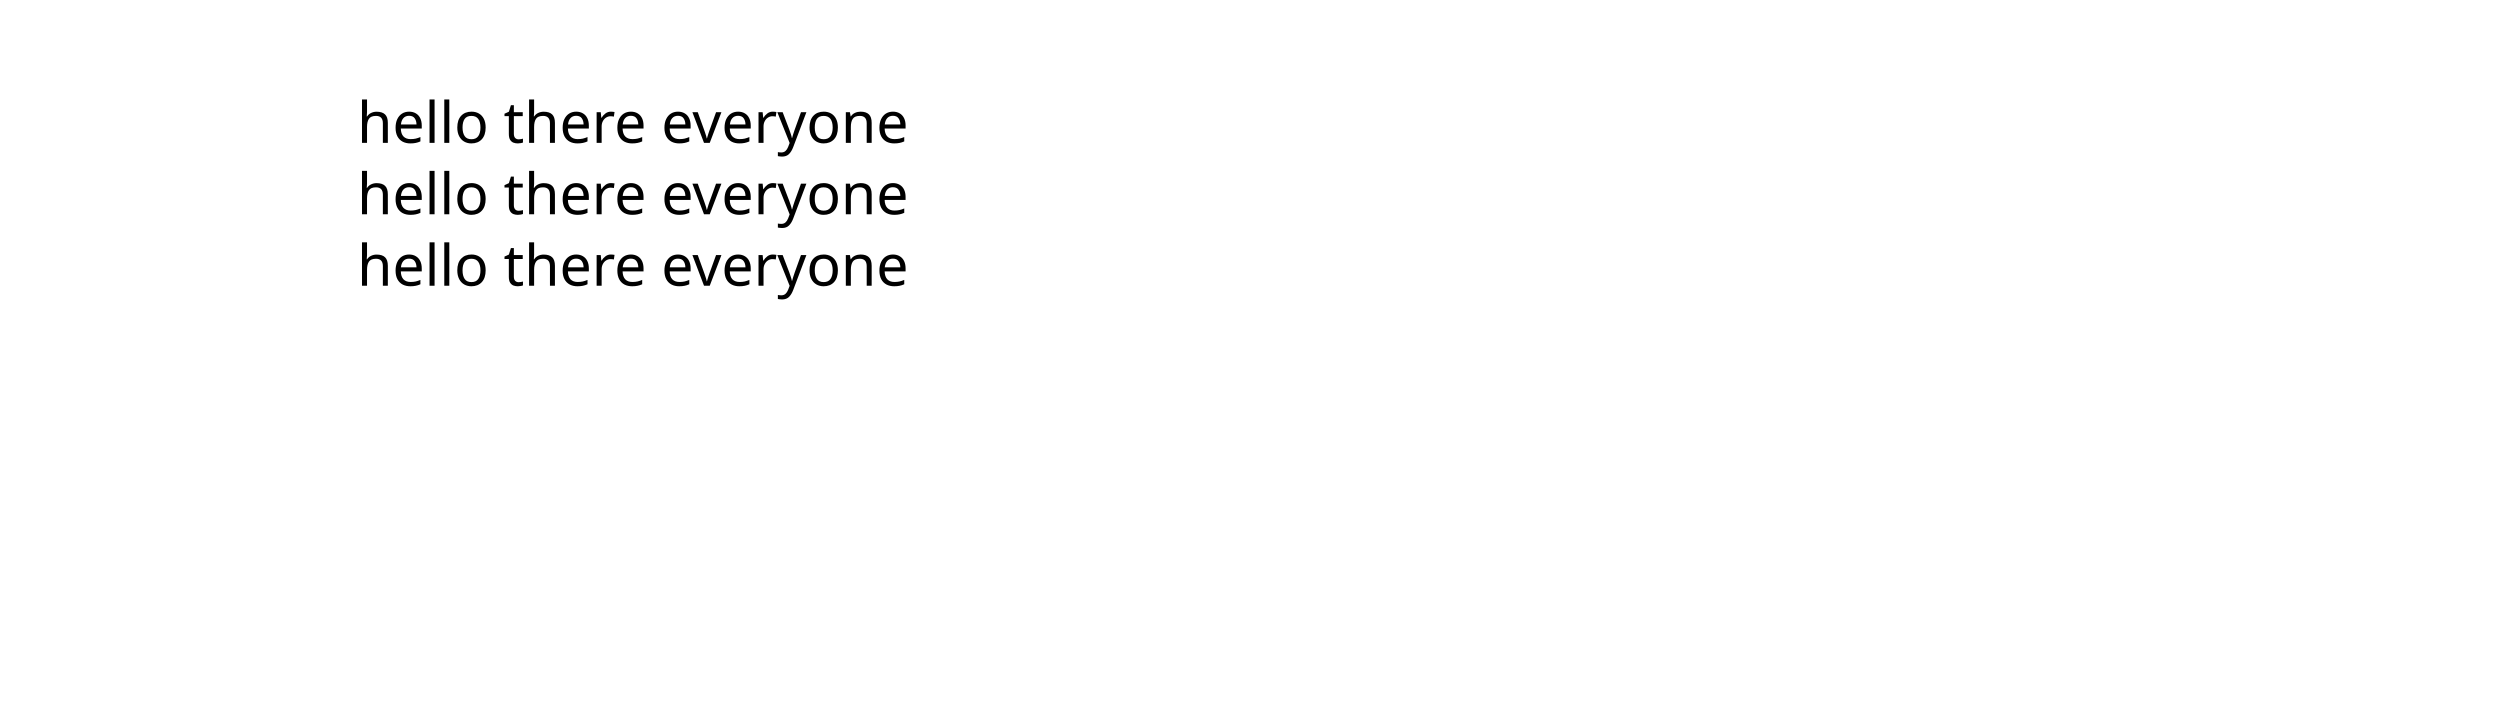
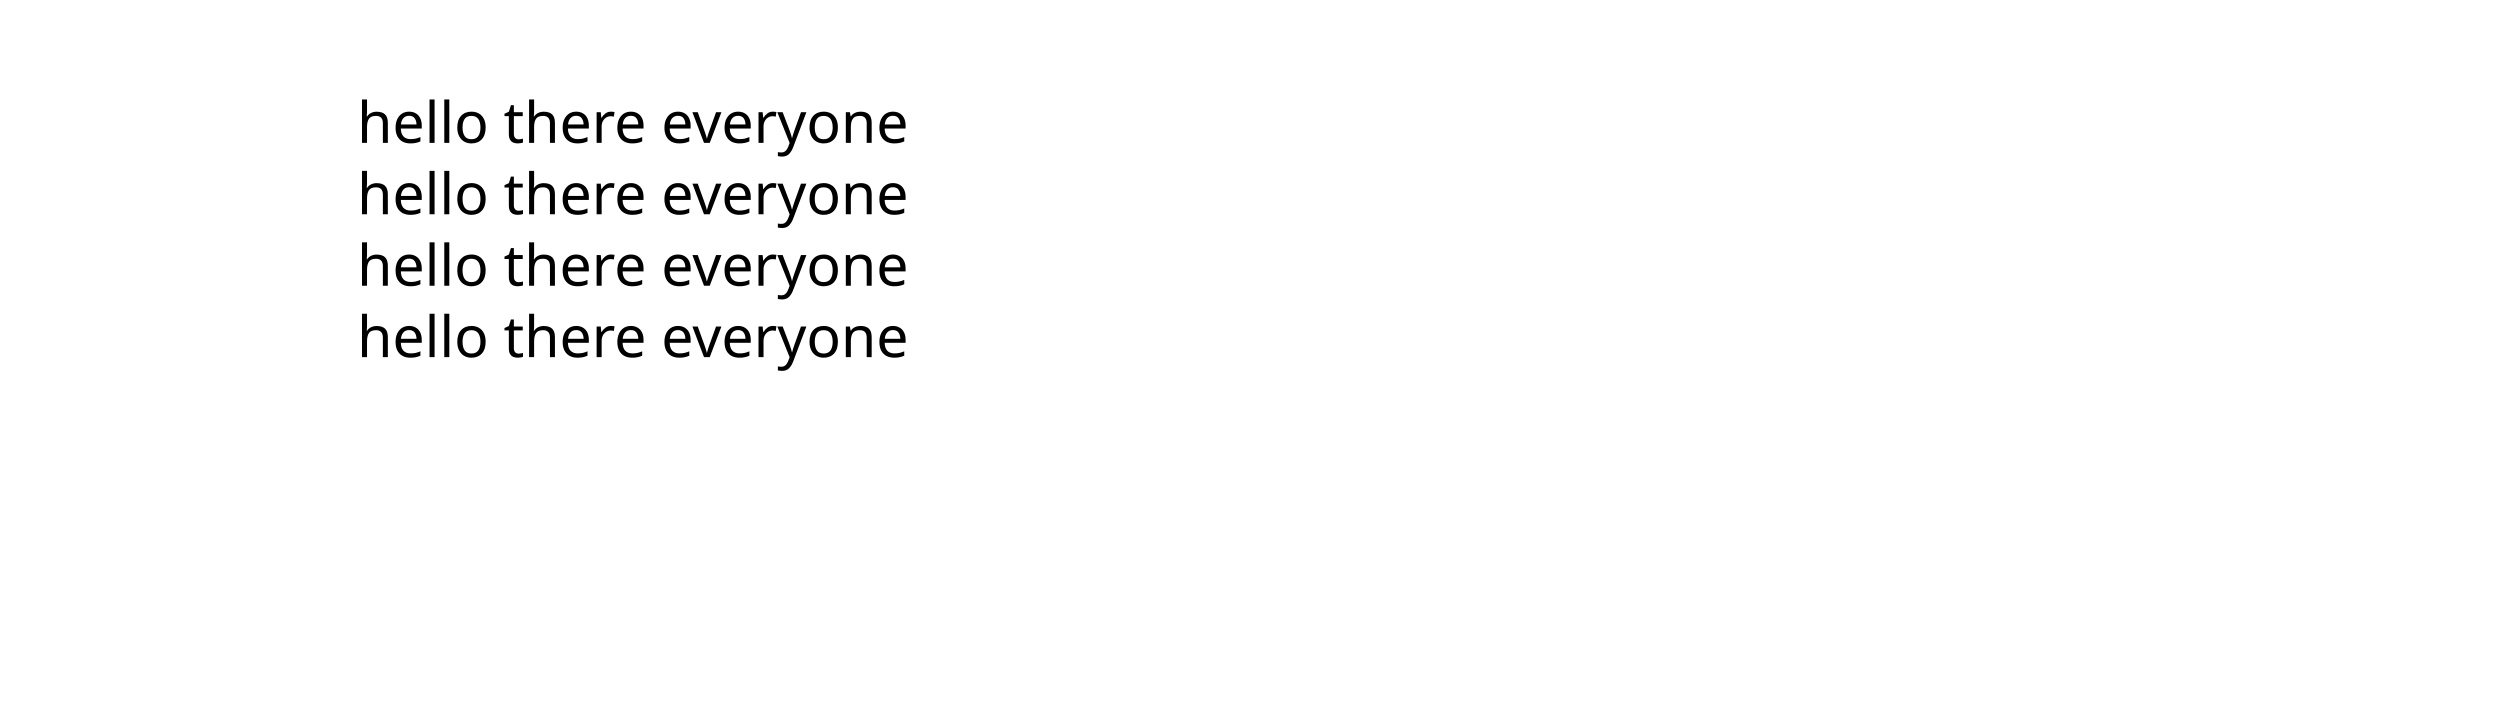
<svg xmlns="http://www.w3.org/2000/svg" width="700" height="200">
  <g style="font: 16px sans-serif">
    <text x="100" y="40">hello <tspan style="position: relative; left: 20px">there</tspan> everyone</text>
    <text x="100" y="60">hello <tspan style="position: absolute; top: 0; left: 0">there</tspan> everyone</text>
    <text x="100" y="80">hello <tspan style="position: fixed; top: 0; left: 0">there</tspan> everyone</text>
+     <text x="100" y="100">hello <tspan style="position: sticky; left: 500px">there</tspan> everyone</text>
  </g>
</svg>
